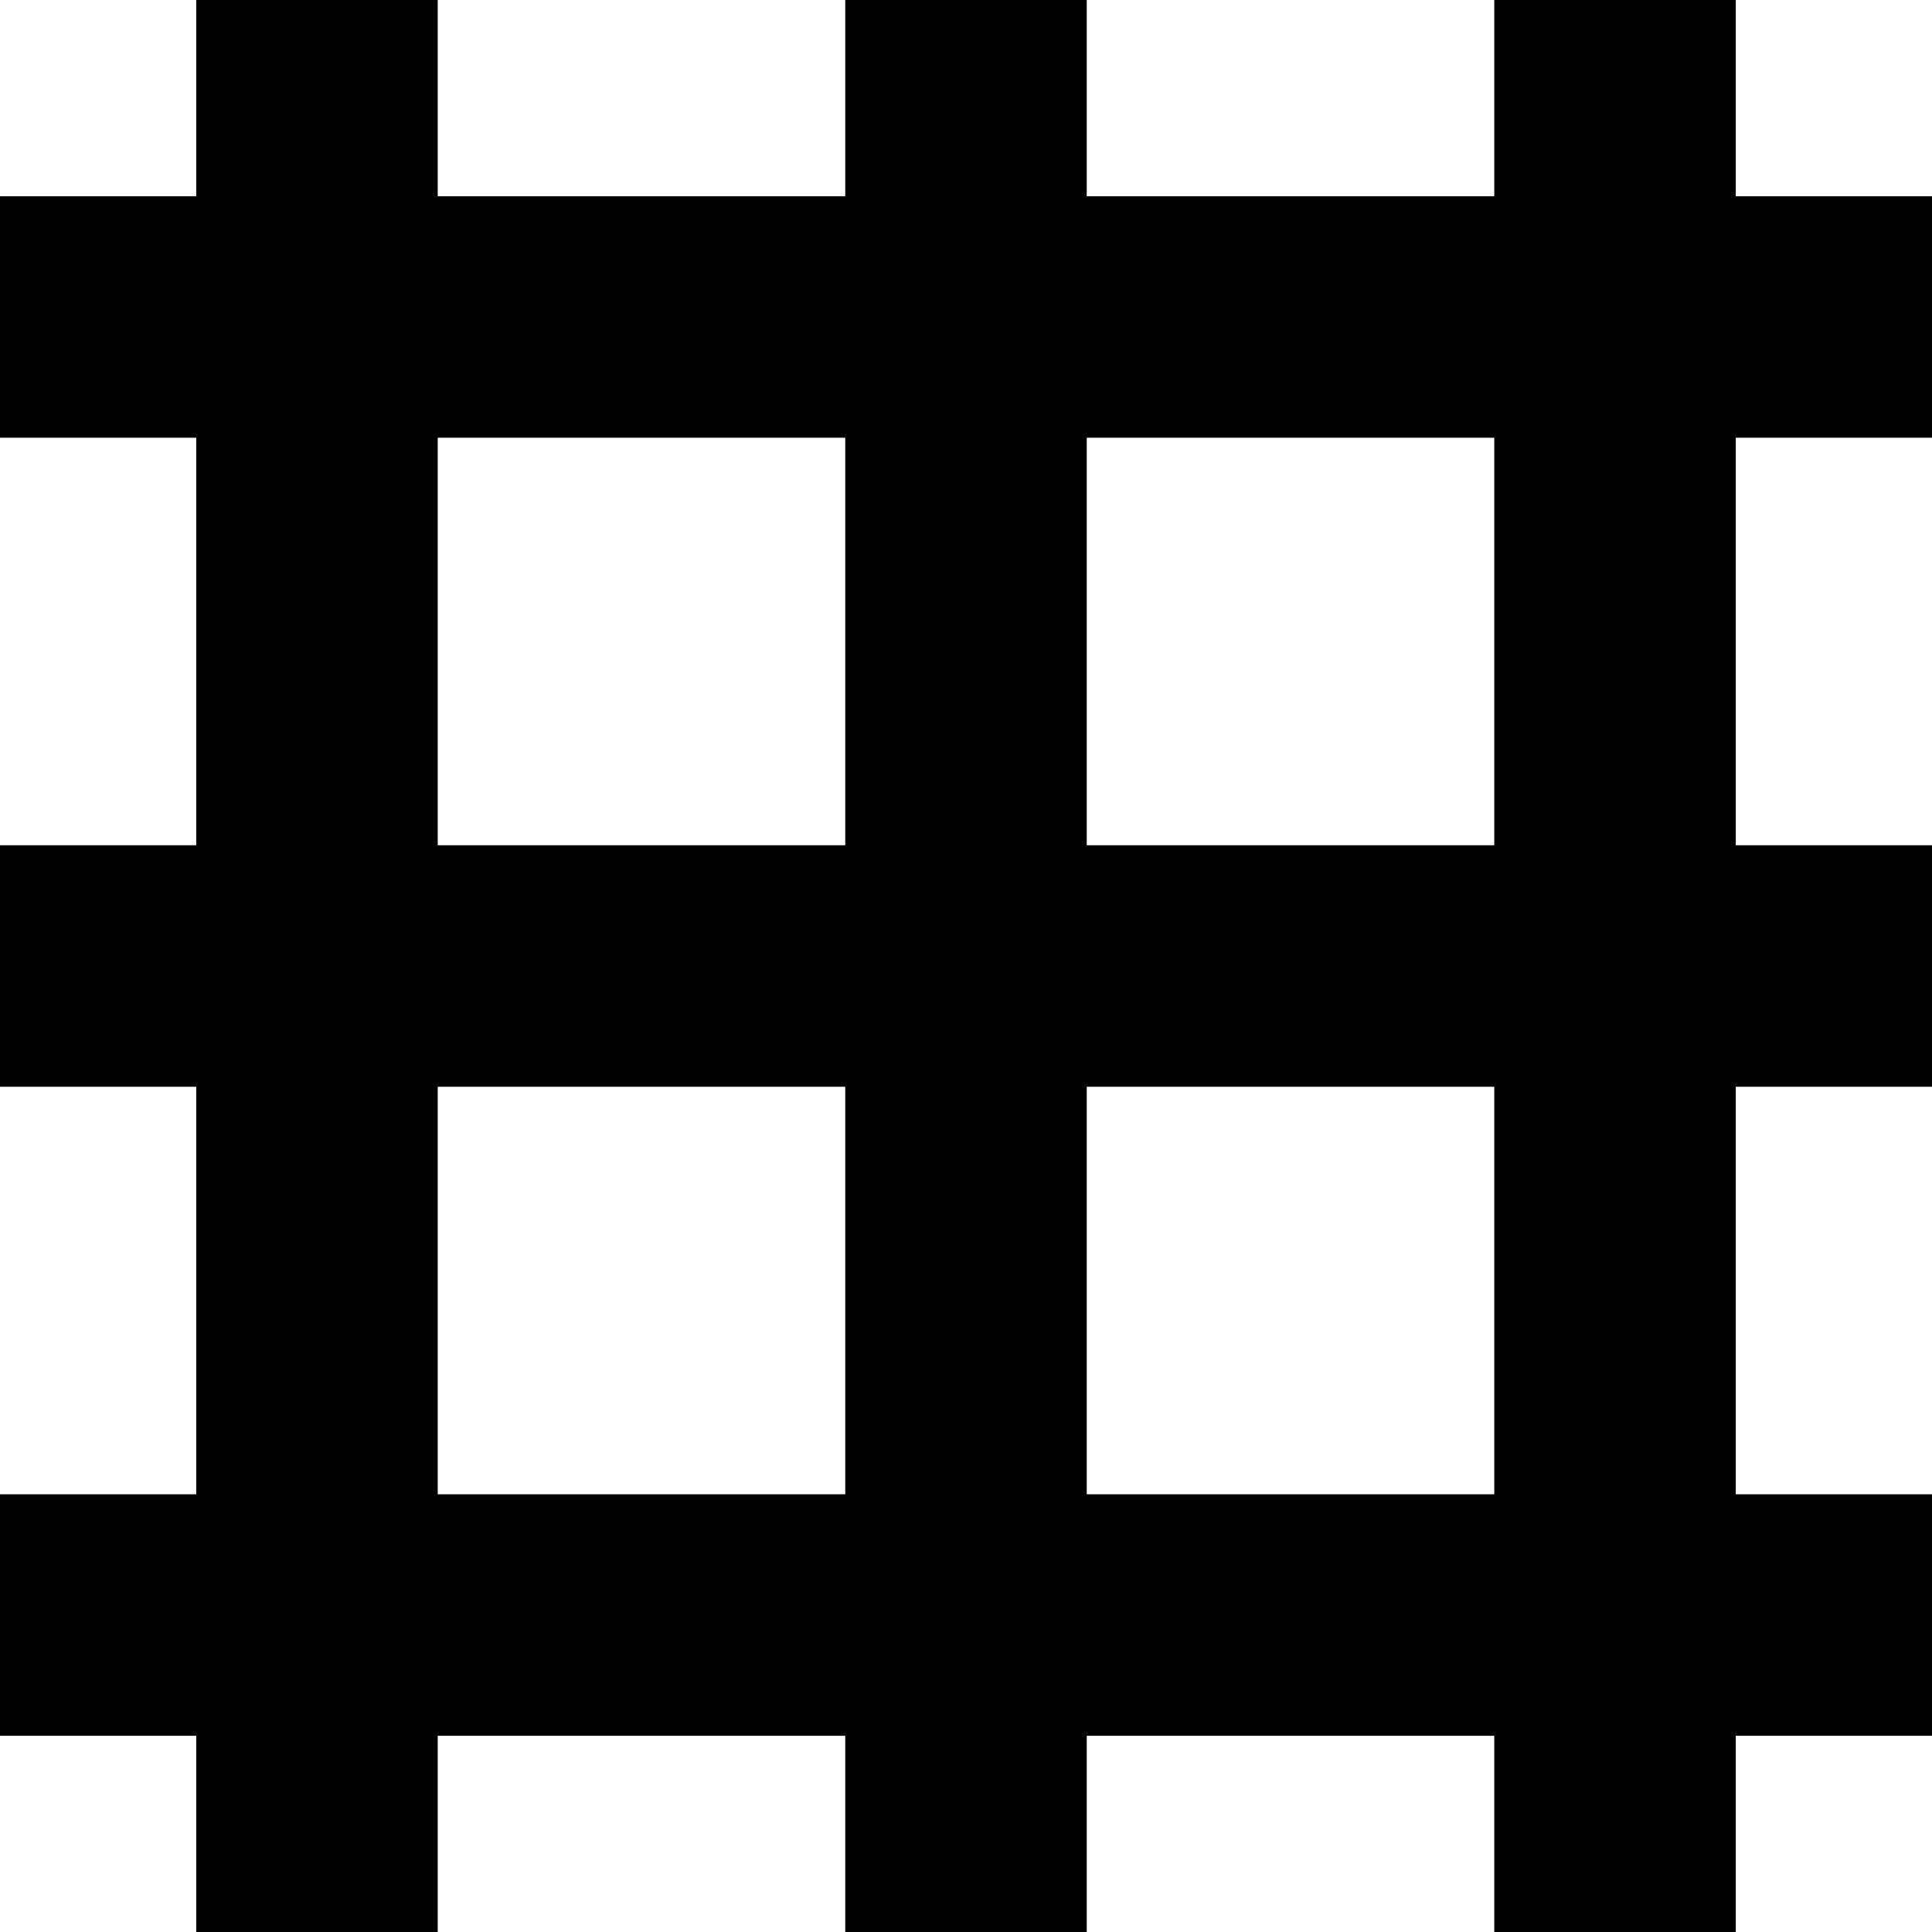
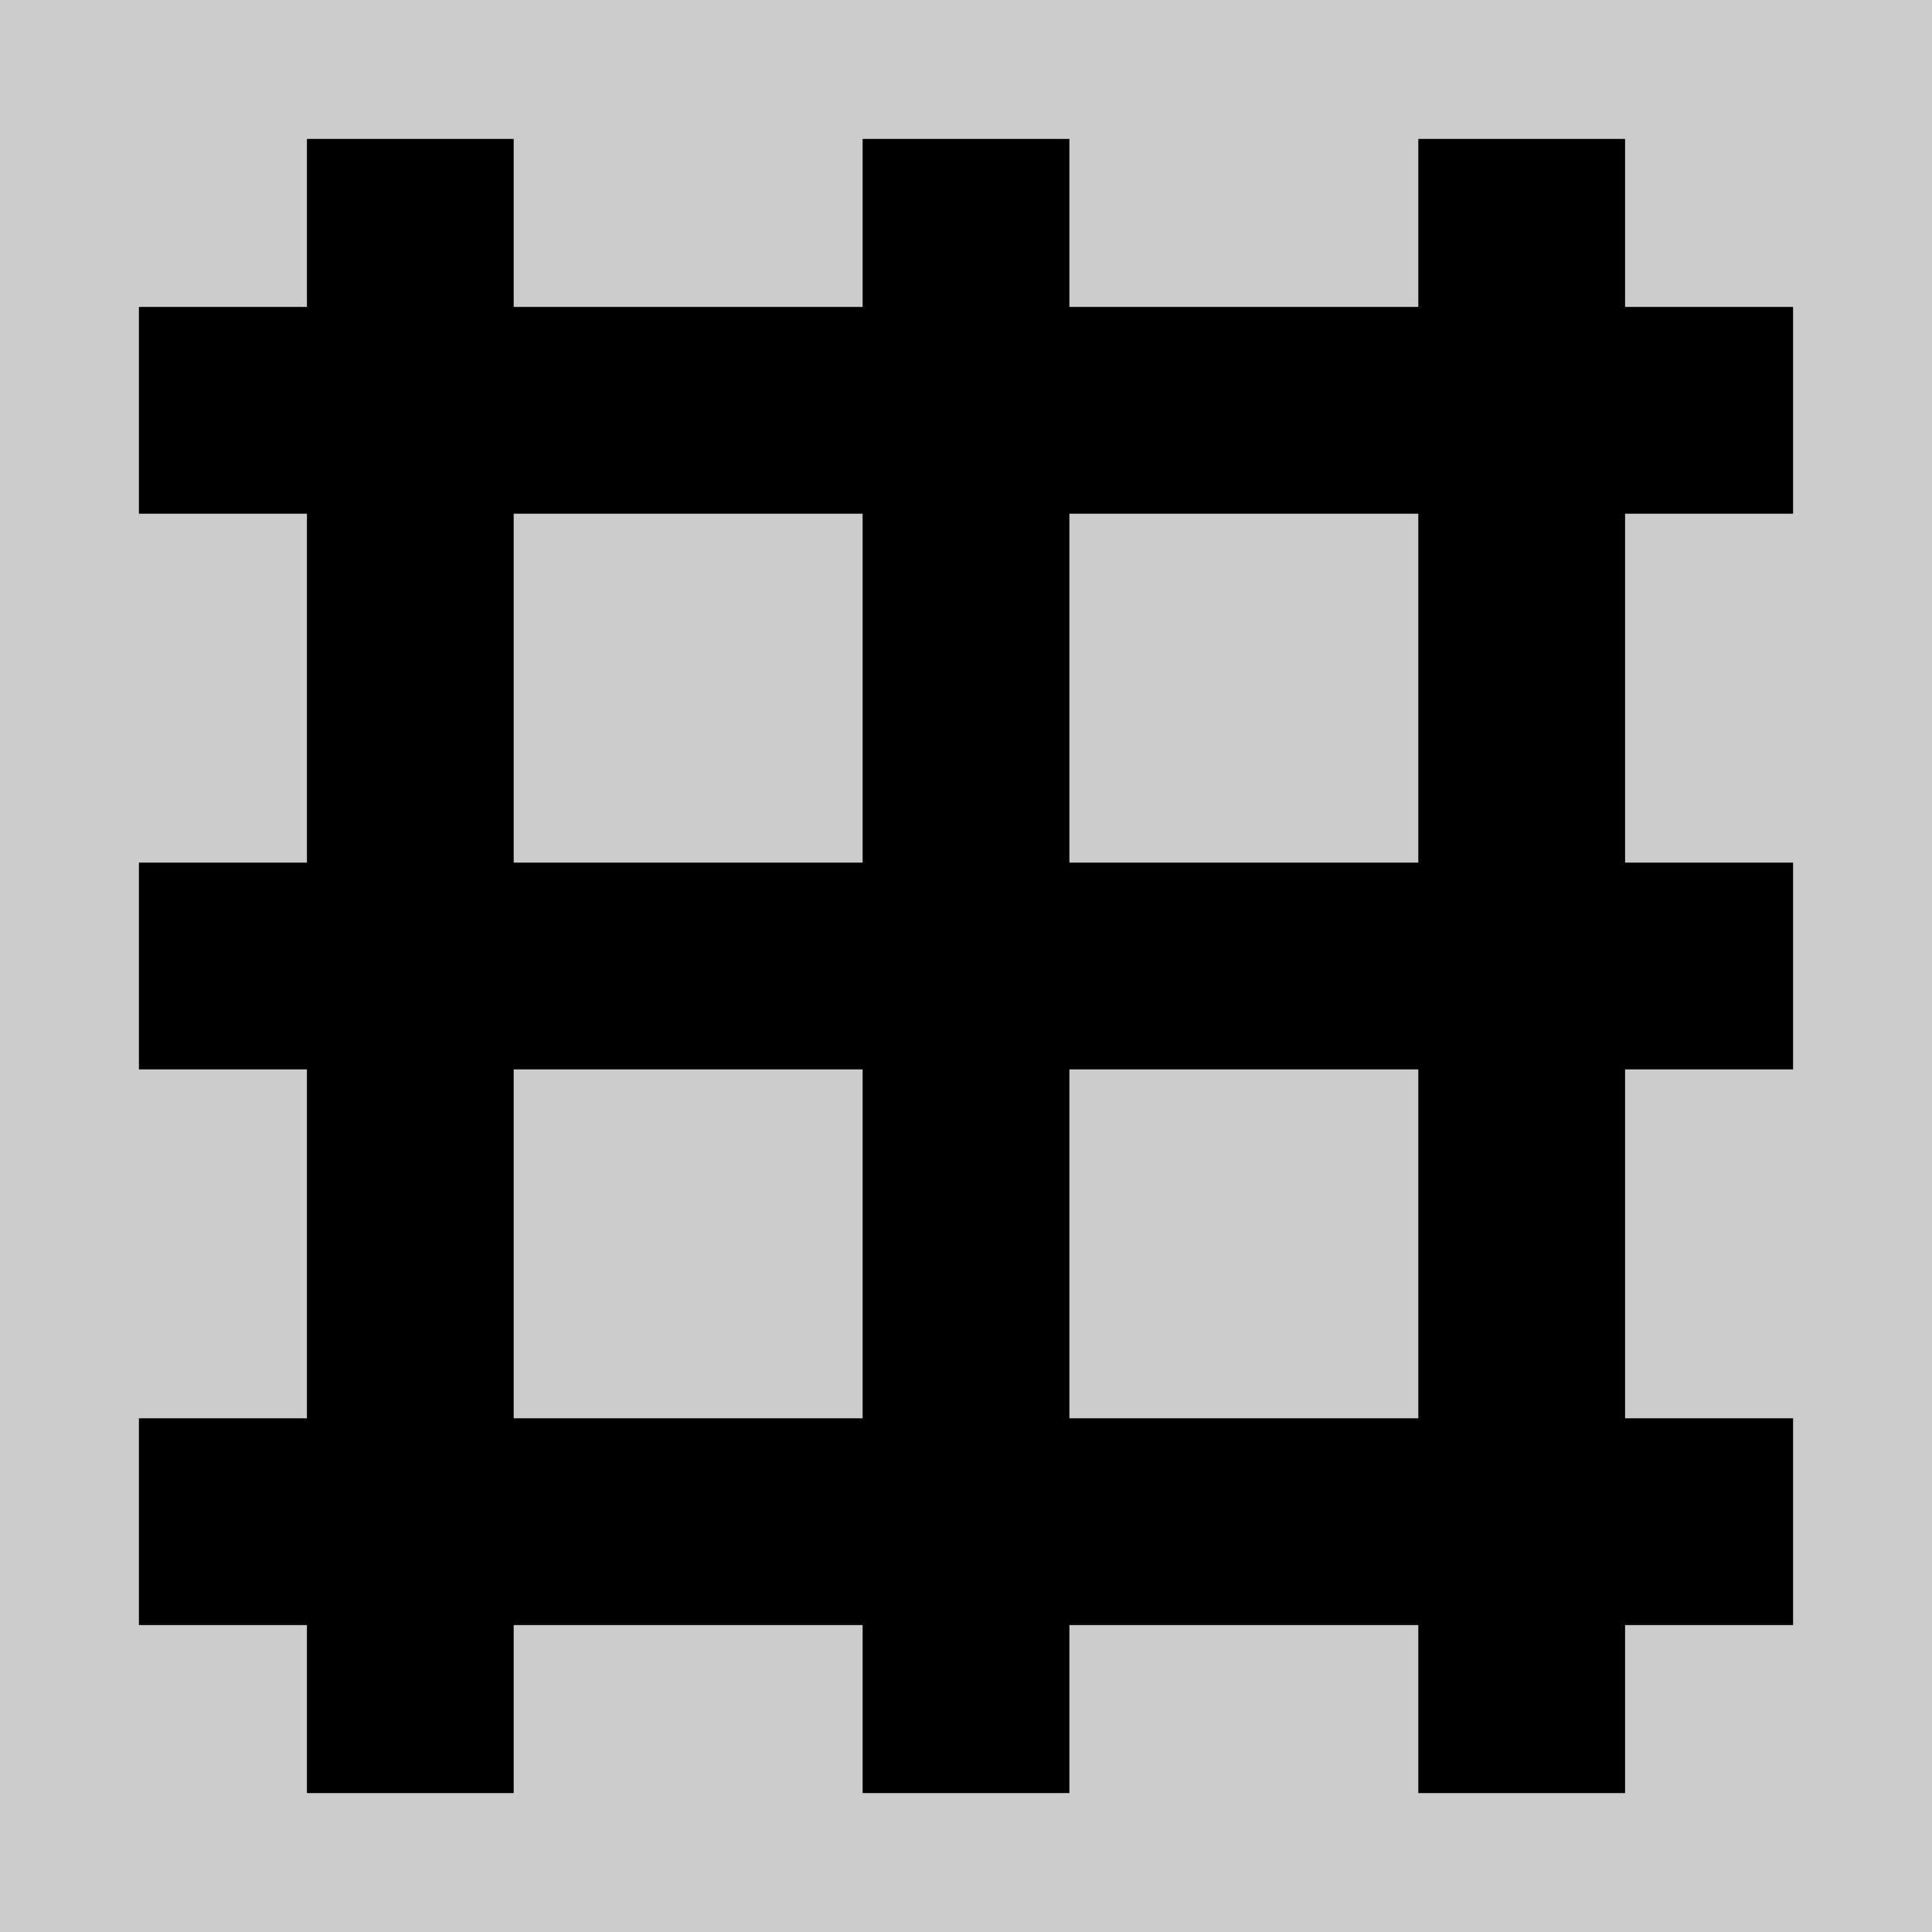
- <svg xmlns="http://www.w3.org/2000/svg" viewBox="0 0 512 512">
+ <svg xmlns="http://www.w3.org/2000/svg" viewBox="-43 -43 598 598">
+   <rect x="-43" y="-43" width="598" height="598" fill="#ccc" />
  <rect x="52" width="64" height="512" />
  <rect x="224" width="64" height="512" />
  <rect x="396" width="64" height="512" />
  <rect y="52" width="512" height="64" />
  <rect y="224" width="512" height="64" />
  <rect y="396" width="512" height="64" />
</svg>
